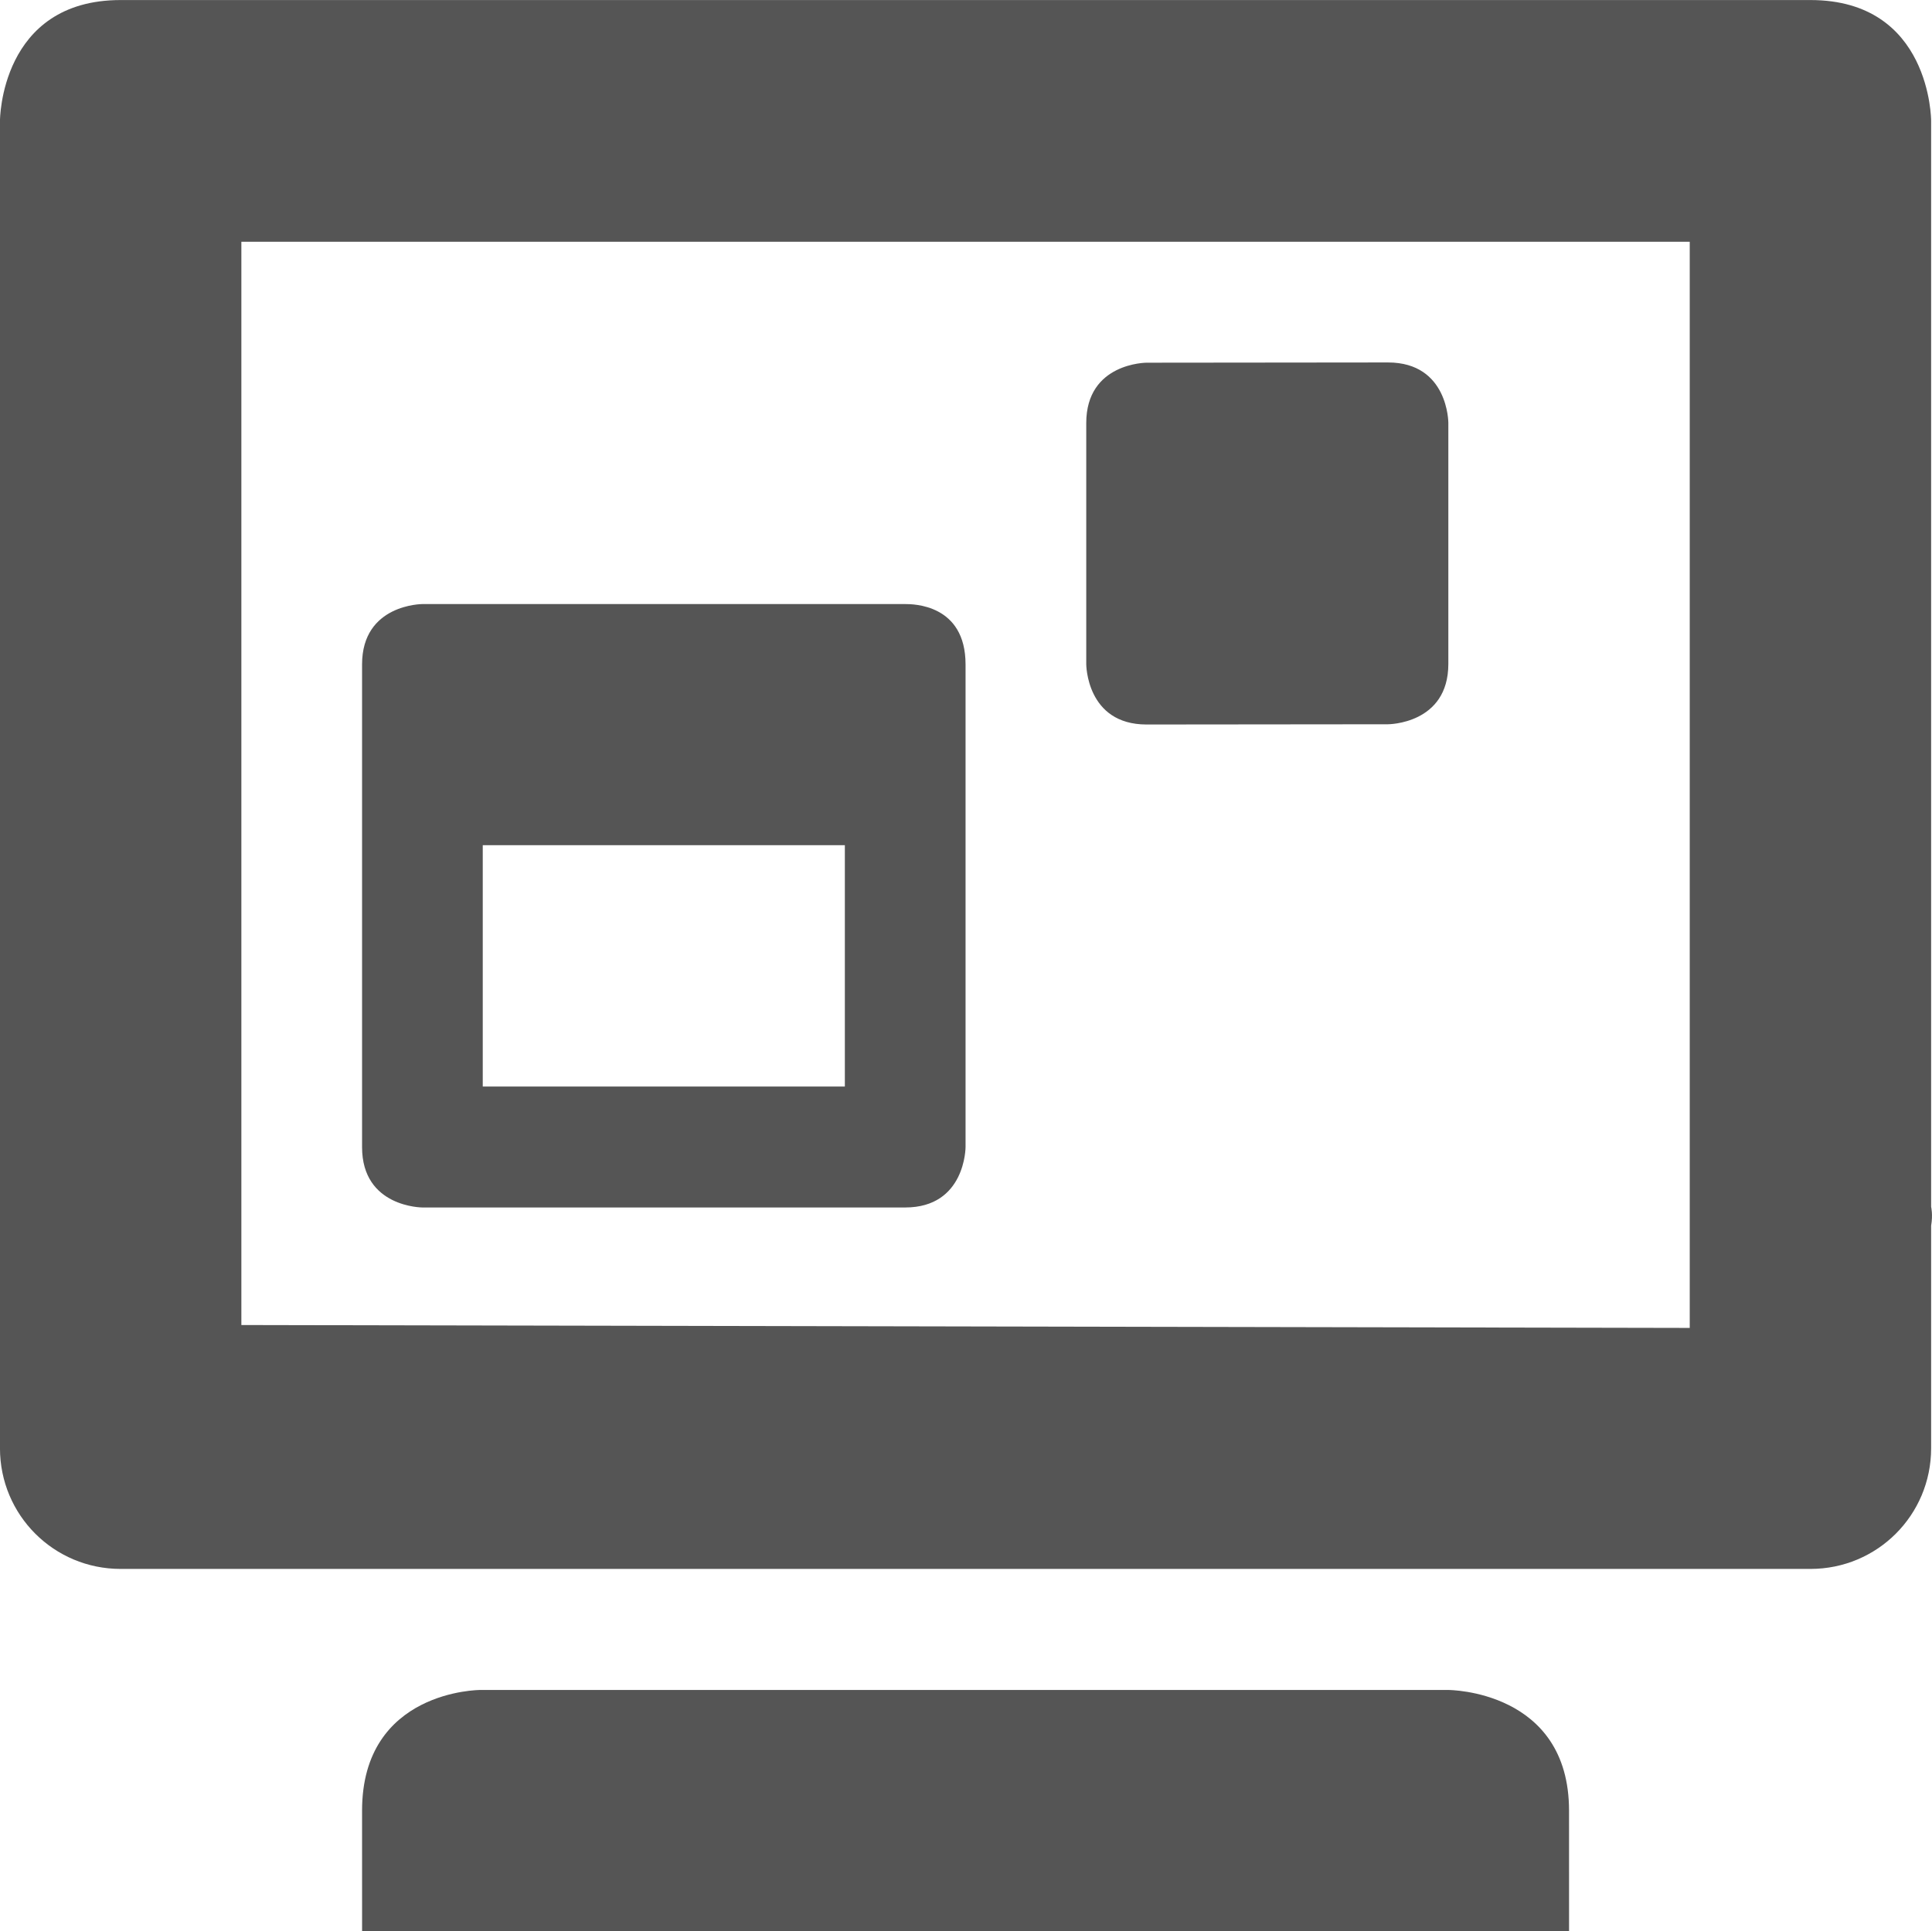
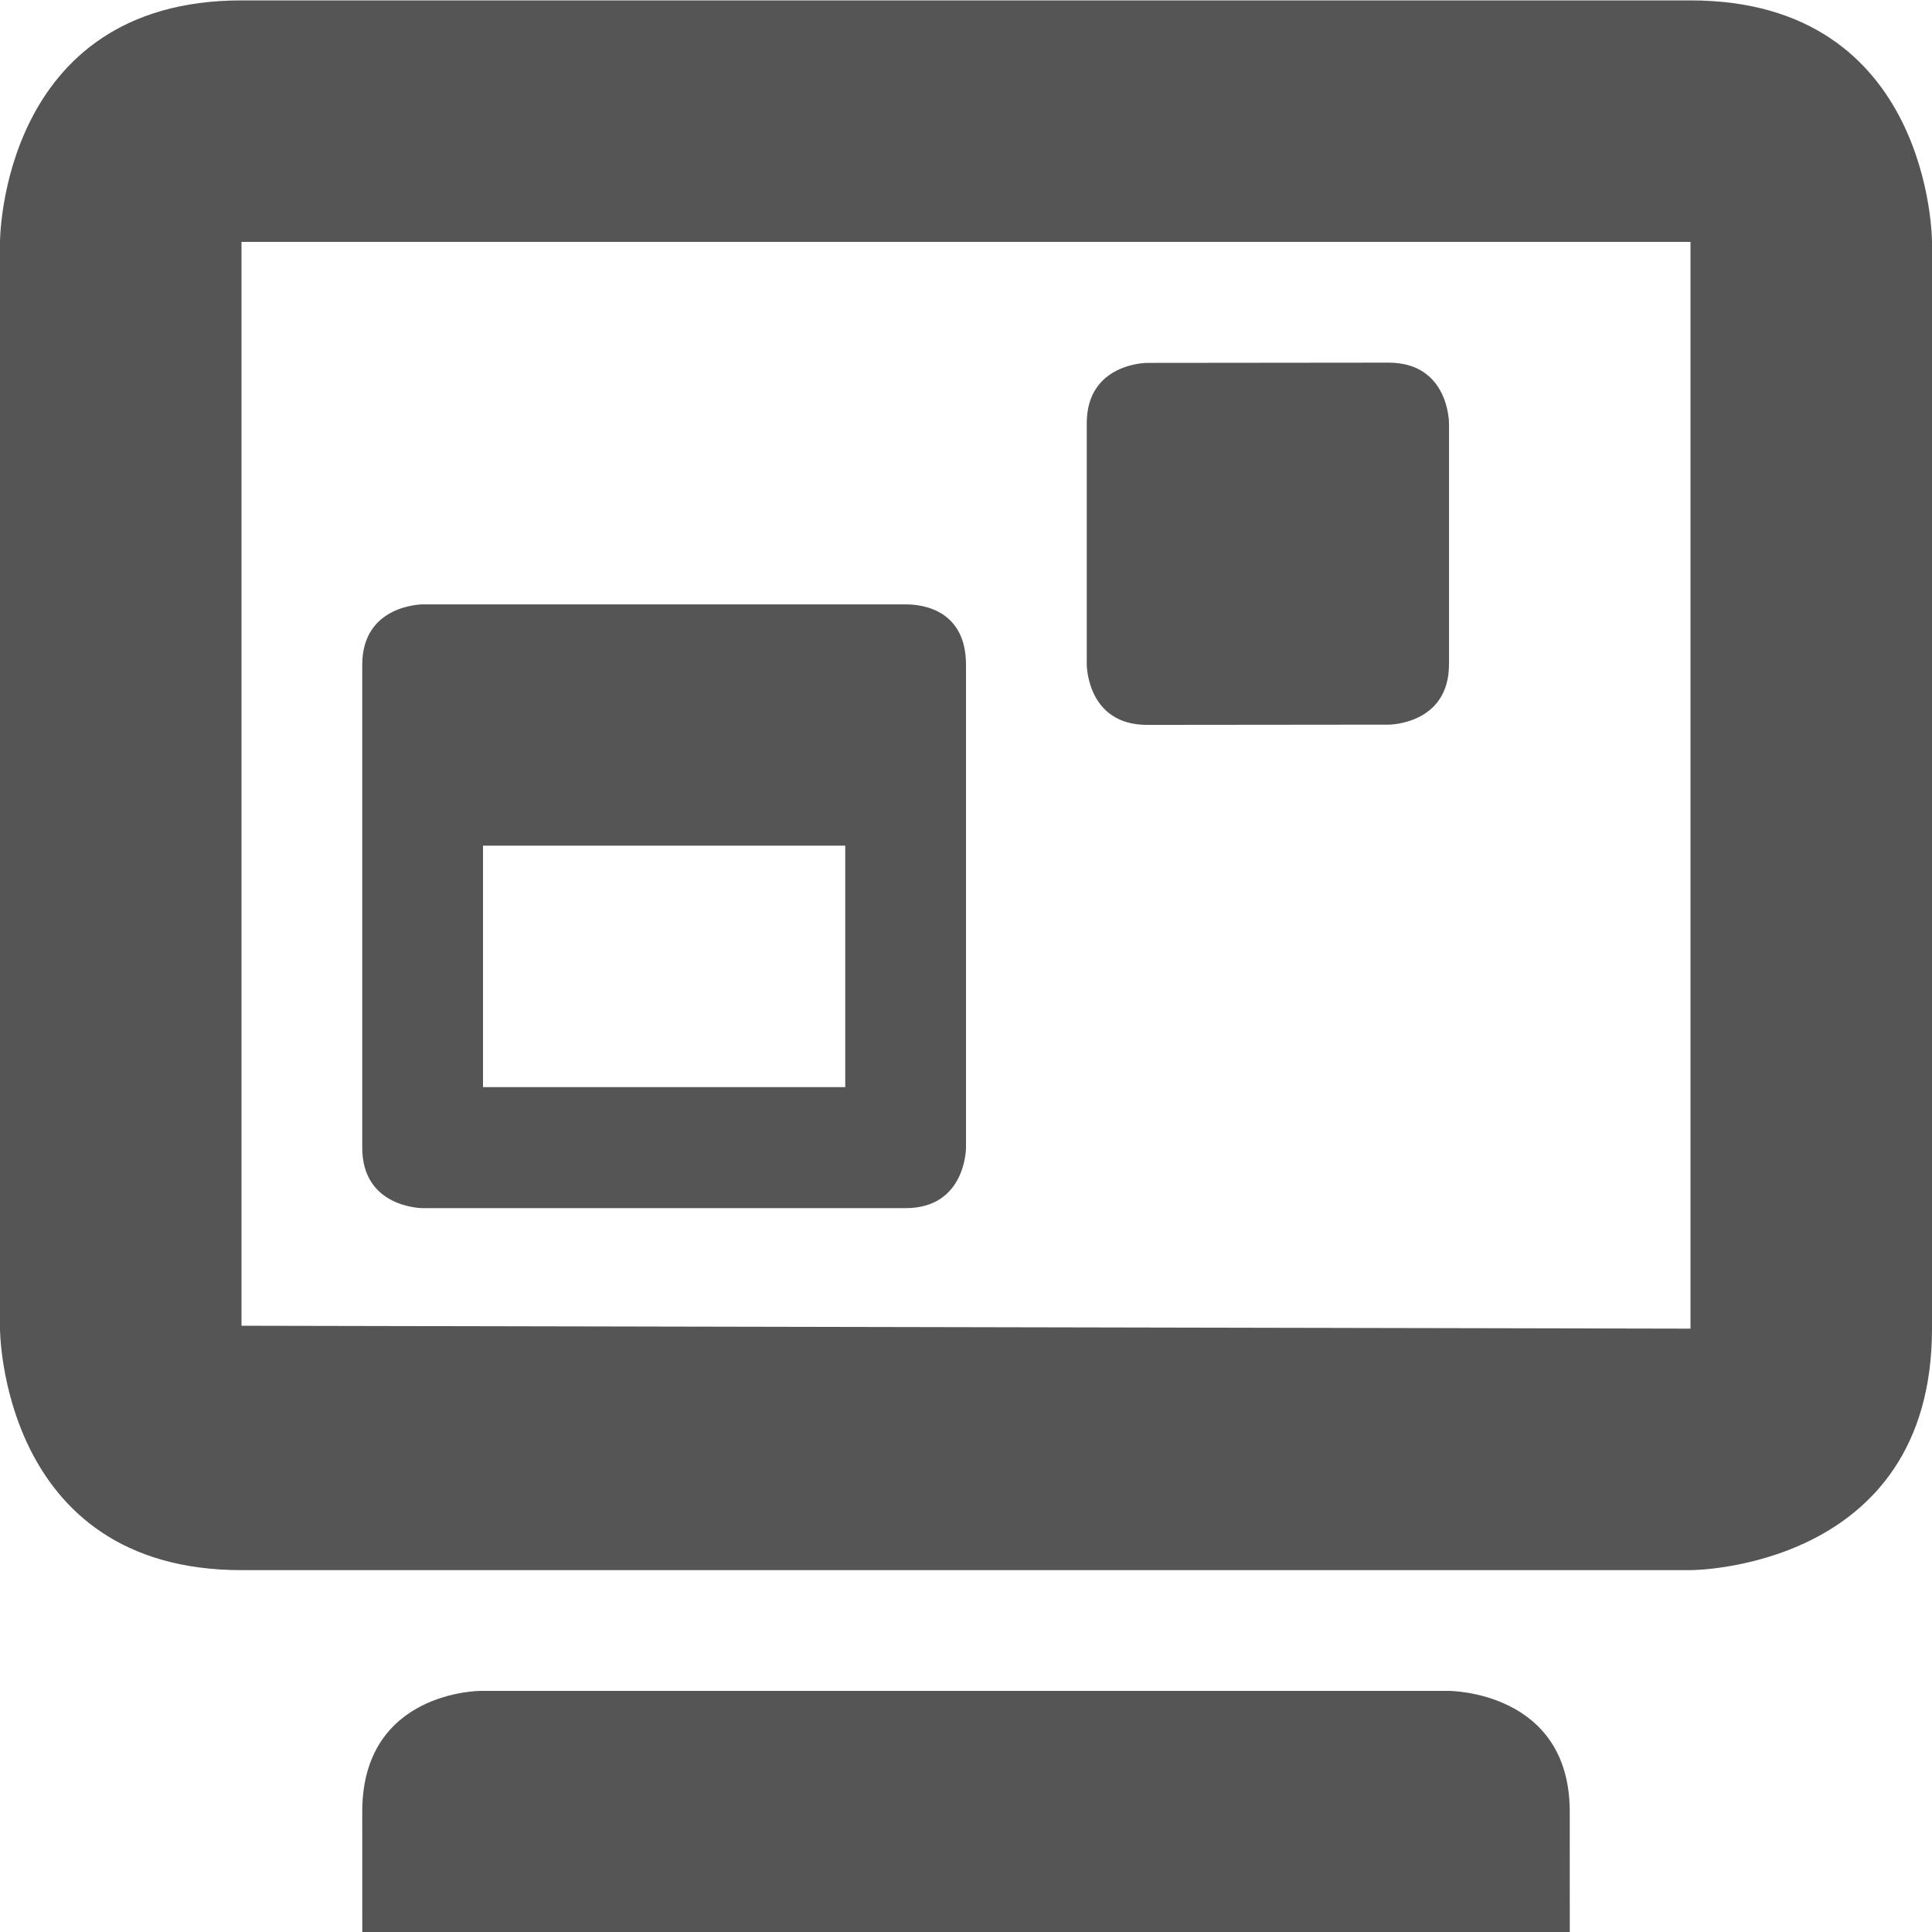
- <svg xmlns="http://www.w3.org/2000/svg" xmlns:ns1="http://www.openswatchbook.org/uri/2009/osb" height="16" id="svg7384" style="enable-background:new" version="1.1" width="16.007">
+ <svg xmlns="http://www.w3.org/2000/svg" xmlns:ns1="http://www.openswatchbook.org/uri/2009/osb" height="16" id="svg7384" style="enable-background:new" version="1.1" width="16">
  <defs id="defs7386">
    <linearGradient id="linearGradient5606" ns1:paint="solid">
      <stop id="stop5608" offset="0" style="stop-color:#000000;stop-opacity:1;" />
    </linearGradient>
-     <filter color-interpolation-filters="sRGB" id="filter7554">
+     <filter id="filter7554" style="color-interpolation-filters:sRGB">
      <feBlend id="feBlend7556" in2="BackgroundImage" mode="darken" />
    </filter>
  </defs>
-   <g id="layer9" style="display:inline" transform="translate(-705.0004,-20.99664)" />
-   <g id="layer10" style="display:inline;filter:url(#filter7554)" transform="translate(-705.0004,-20.99664)" />
-   <g id="layer1" style="display:inline" transform="translate(-464.0002,-637.9966)" />
-   <g id="layer14" style="display:inline" transform="translate(-705.0004,-20.99664)" />
-   <g id="layer15" style="display:inline" transform="translate(-705.0004,-20.99664)" />
-   <g id="g71291" style="display:inline" transform="translate(-705.0004,-20.99664)" />
-   <g id="layer2" style="display:inline" transform="translate(-464.0002,-487.9966)" />
-   <g id="g6058" style="display:inline" transform="translate(-464.0002,-487.9966)">
-     <path d="m 467.5,493.002 c 0,0 -0.5,0 -0.5,0.5 l 0,4 c 0,0.5 0.5,0.5 0.5,0.5 l 4,0 c 0.5,0 0.5,-0.5 0.5,-0.5 l 0,-4 c 0,-0.5 -0.437,-0.5 -0.5,-0.5 z M 468,495 l 3,0 0,2 -3,0 z" id="rect5771-9" style="color:#555555;fill:#555555;fill-opacity:1;fill-rule:nonzero;stroke:none;stroke-width:2;marker:none;visibility:visible;display:inline;overflow:visible;enable-background:accumulate" />
-     <path d="m 473.5,491.002 c 0,0 -0.5,0 -0.5,0.5 l 0,1.998 c 0,0 0,0.5 0.5,0.5 l 2,-0.002 c 0,0 0.5,0 0.5,-0.5 l 0,-1.998 c 0,0 0,-0.5 -0.5,-0.5 z" id="rect7987-0" style="color:#555555;fill:#555555;fill-opacity:1;fill-rule:nonzero;stroke:none;stroke-width:2;marker:none;visibility:visible;display:inline;overflow:visible;enable-background:accumulate" />
-     <path d="m 465,487.997 c -1,0 -1,1 -1,1 l 0,11 c 0,0.554 0.446,1 1,1 l 14,0 c 0.554,0 1,-0.446 1,-1 l 0,-1.844 c 0.016,-0.094 0,-0.156 0,-0.156 l 0,-9 c 0,0 0,-1 -1,-1 z M 466,490 l 12,0 0,9 -12,-0.024 z m 1,13 2e-4,0.997 10,0 L 477,503 c 0,-1 -1,-1 -1,-1 l -8.022,0 c 0,0 -0.978,0 -0.978,1 z" id="path7732" style="fill:#555555;fill-opacity:1;stroke:none" />
+   <g id="layer9" style="display:inline" transform="translate(-705.0002,-60.9967)" />
+   <g id="layer10" style="display:inline;filter:url(#filter7554)" transform="translate(-705.0002,-60.9967)" />
+   <g id="layer1" style="display:inline" transform="translate(-464,-677.9967)" />
+   <g id="layer14" style="display:inline" transform="translate(-705.0002,-60.9967)" />
+   <g id="layer15" style="display:inline" transform="translate(-705.0002,-60.9967)" />
+   <g id="g71291" style="display:inline" transform="translate(-705.0002,-60.9967)" />
+   <g id="layer2" style="display:inline" transform="translate(-464,-527.9967)" />
+   <g id="g6058" style="display:inline" transform="translate(-464,-527.9967)">
+     <path d="m 467.5,533.002 c 0,0 -0.5,0 -0.5,0.5 l 0,4 c 0,0.5 0.5,0.5 0.5,0.5 l 4,0 c 0.5,0 0.5,-0.5 0.5,-0.5 l 0,-4 c 0,-0.5 -0.437,-0.5 -0.5,-0.5 z M 468,535 l 3,0 0,2 -3,0 z" id="rect5771-9" style="color:#bebebe;display:inline;overflow:visible;visibility:visible;fill:#555555;fill-opacity:1;fill-rule:nonzero;stroke:none;stroke-width:2;marker:none;enable-background:accumulate" />
+     <path d="m 473.5,531.002 c 0,0 -0.5,0 -0.5,0.5 l 0,1.998 c 0,0 0,0.5 0.5,0.5 l 2,-0.002 c 0,0 0.5,0 0.5,-0.5 l 0,-1.998 c 0,0 0,-0.5 -0.5,-0.5 z" id="rect7987-0" style="color:#bebebe;display:inline;overflow:visible;visibility:visible;fill:#555555;fill-opacity:1;fill-rule:nonzero;stroke:none;stroke-width:2;marker:none;enable-background:accumulate" />
+     <path d="m 466,528 c -2,0 -2,2 -2,2 l 0,9 c 0,0 0,2 2,2 l 12,0 c 0,0 2,0 2,-2 l 0,-9 c 0,0 4.1e-4,-2 -2,-2 z m 0,2 12,0 0,9 -12,-0.024 z m 1,13 2e-4,0.997 10,0 L 477,543 c 0,-1 -1,-1 -1,-1 l -8.022,0 c 0,0 -0.978,0 -0.978,1 z" id="path10666" style="fill:#555555;fill-opacity:1;stroke:none" />
  </g>
-   <g id="layer12" style="display:inline" transform="translate(-705.0004,-20.99664)" />
+   <g id="layer12" style="display:inline" transform="translate(-705.0002,-60.9967)" />
</svg>
